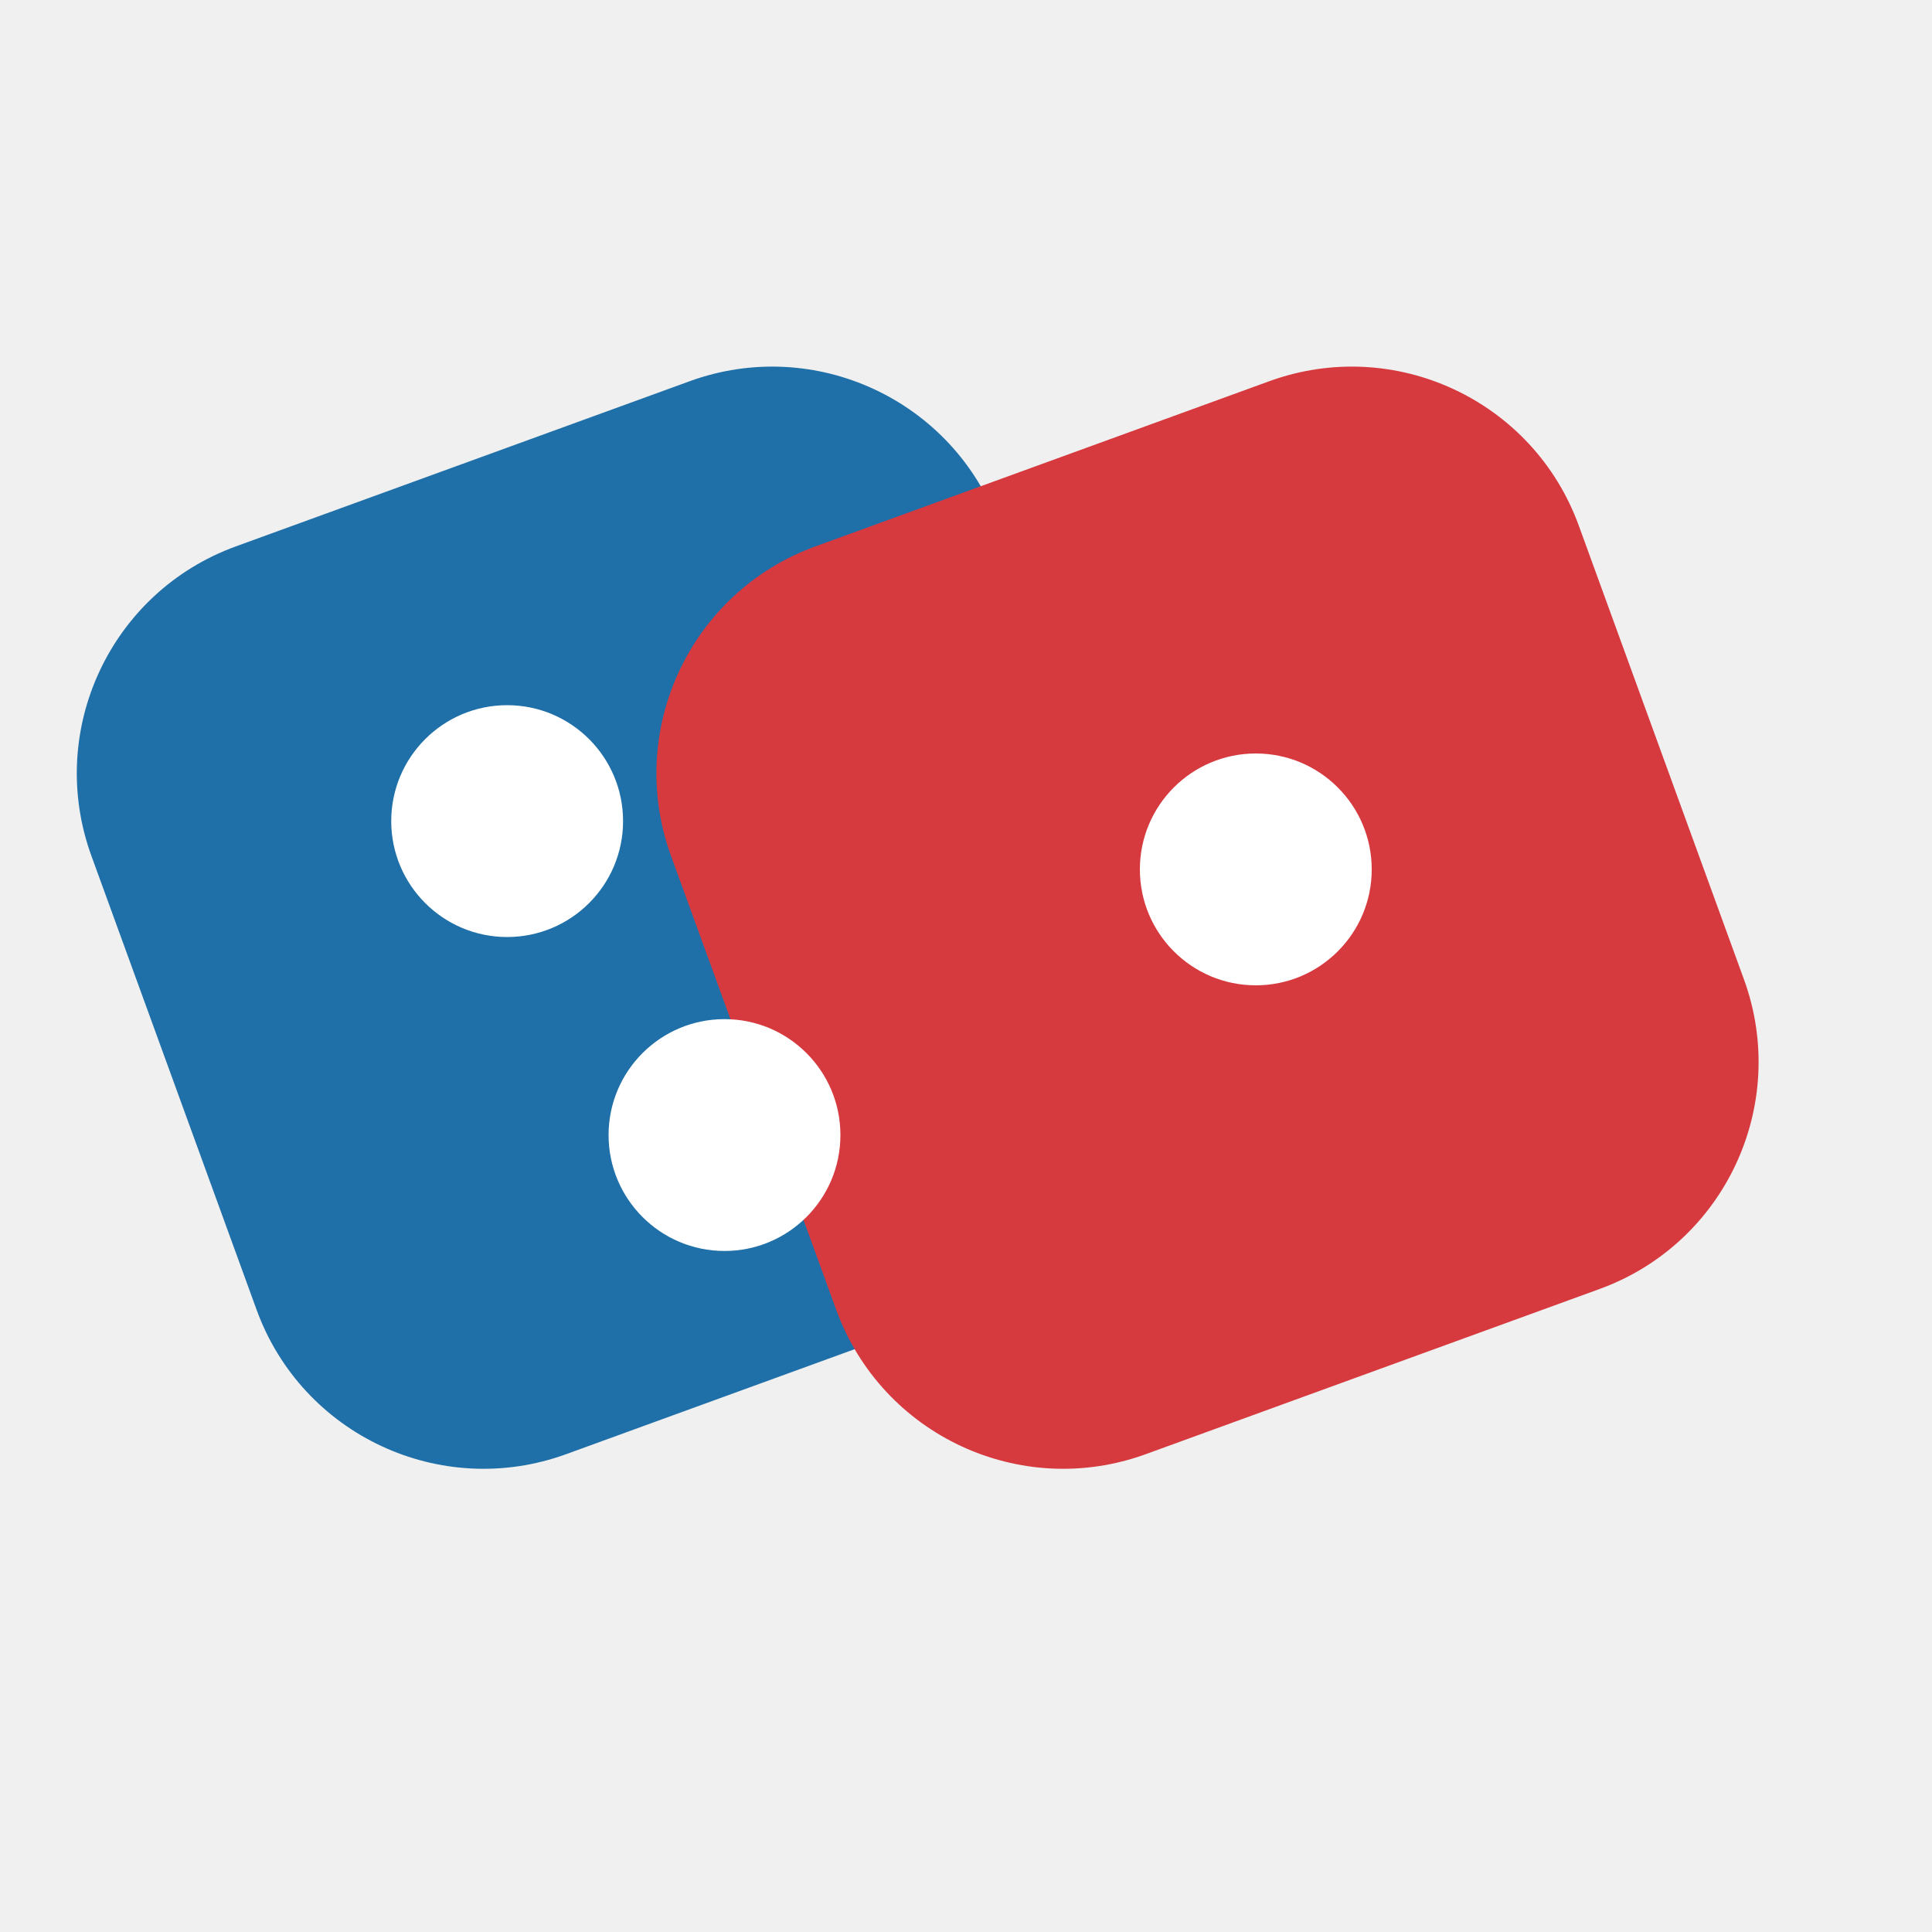
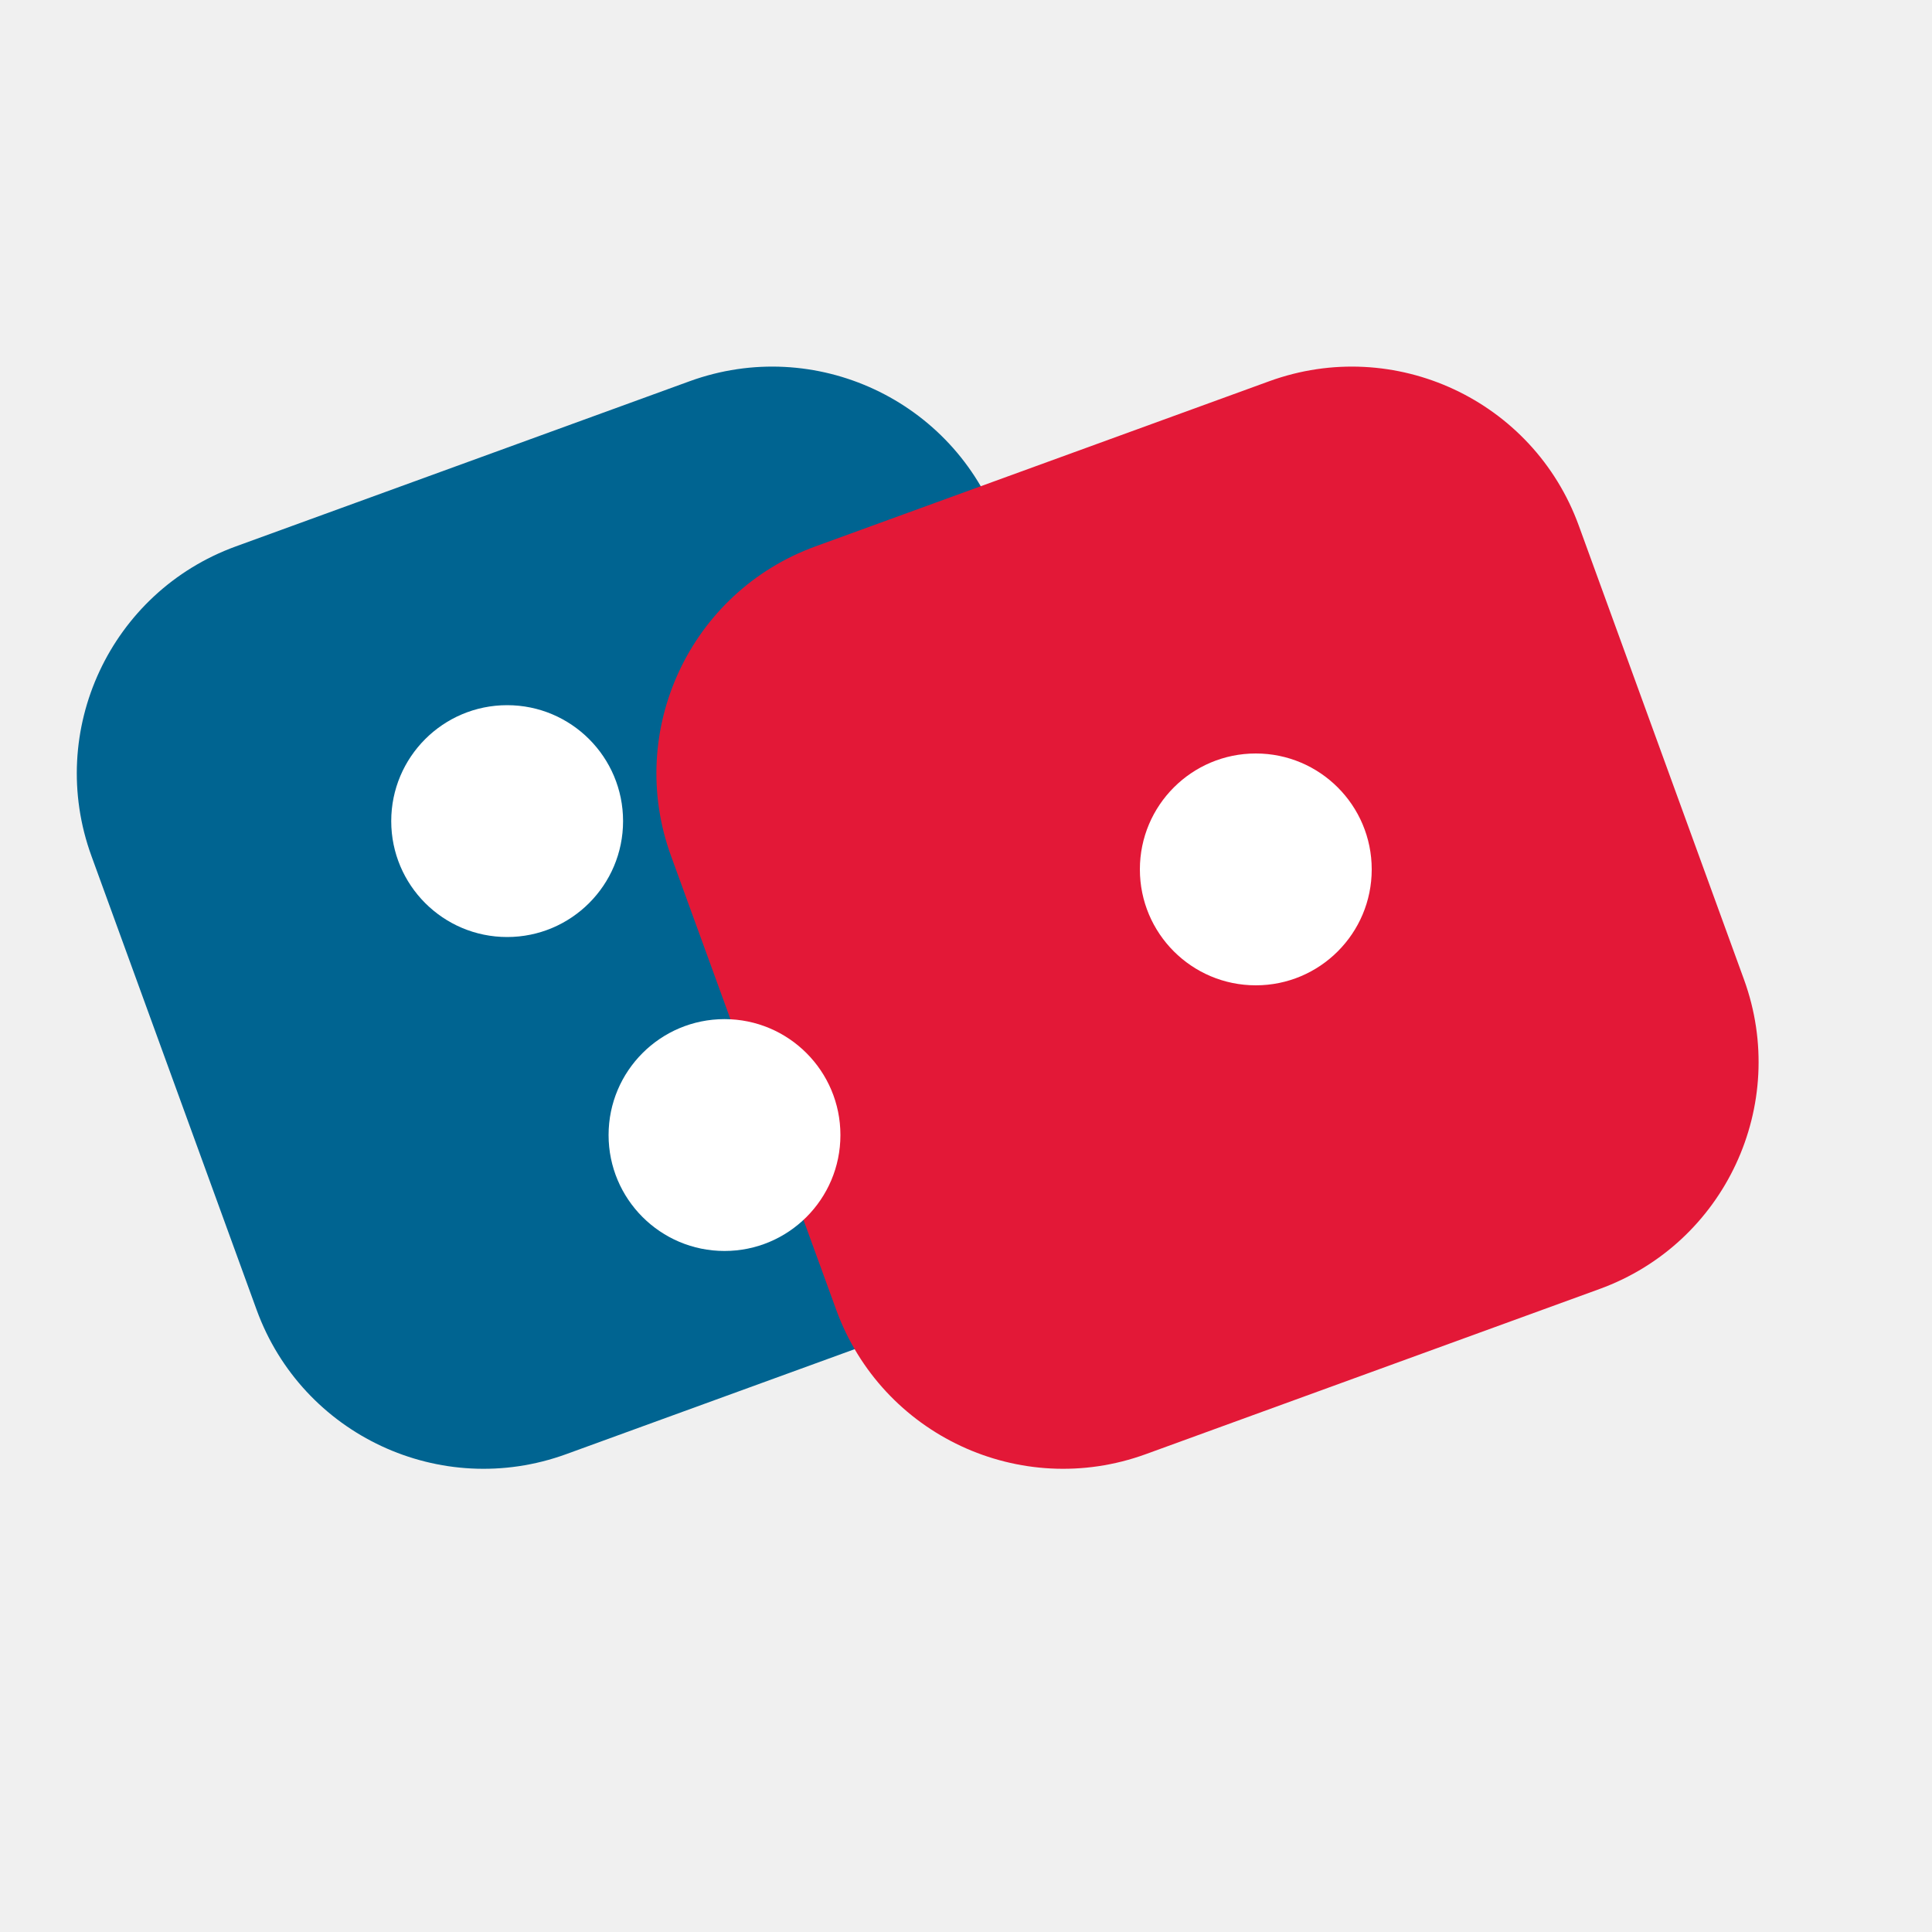
<svg xmlns="http://www.w3.org/2000/svg" viewBox="0 0 40 40">
-   <rect x="3" y="9" width="20" height="20" rx="5" transform="rotate(-20 13 19)" fill="#1F6FA8" />
-   <rect x="15" y="9" width="20" height="20" rx="5" transform="rotate(-20 25 19)" fill="#D63A3F" />
+   <rect x="3" y="9" width="20" height="20" rx="5" transform="rotate(-20 13 19)" fill="#006491" />
+   <rect x="15" y="9" width="20" height="20" rx="5" transform="rotate(-20 25 19)" fill="#E31837" />
  <circle cx="10.5" cy="17" r="2.4" fill="#fff" />
  <circle cx="15" cy="23.5" r="2.4" fill="#fff" />
  <circle cx="26" cy="18" r="2.4" fill="#fff" />
</svg>
